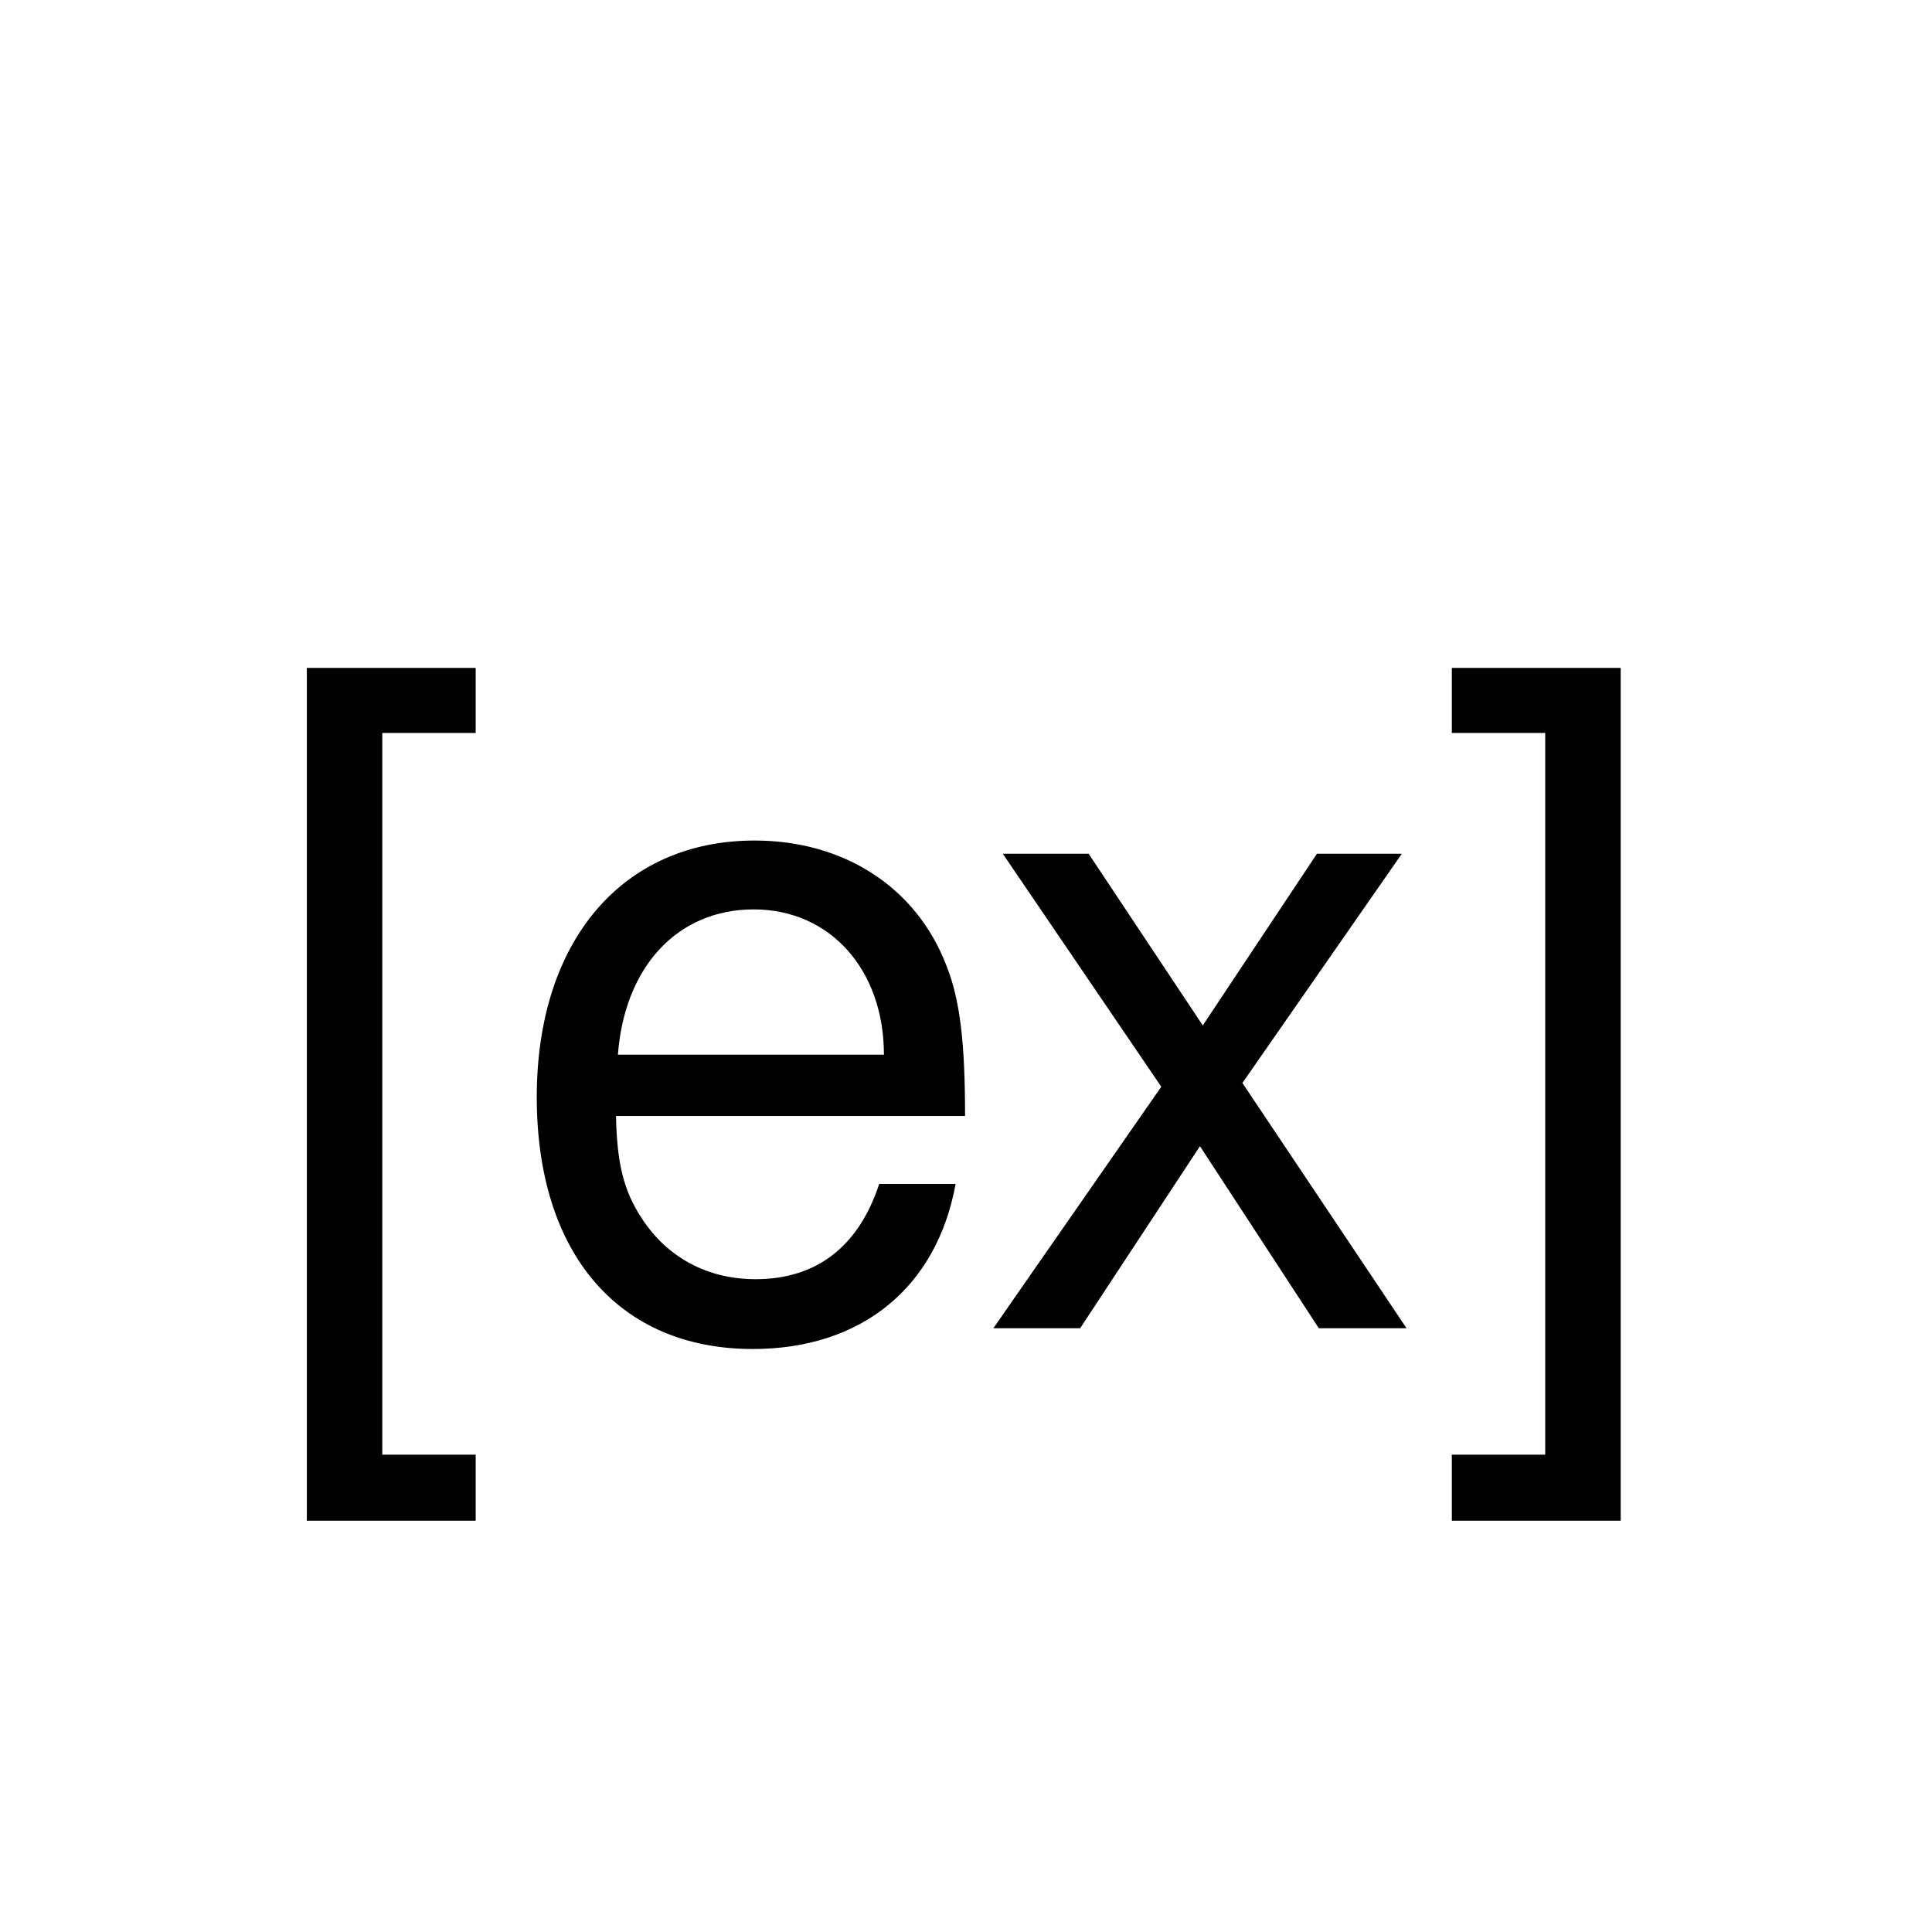
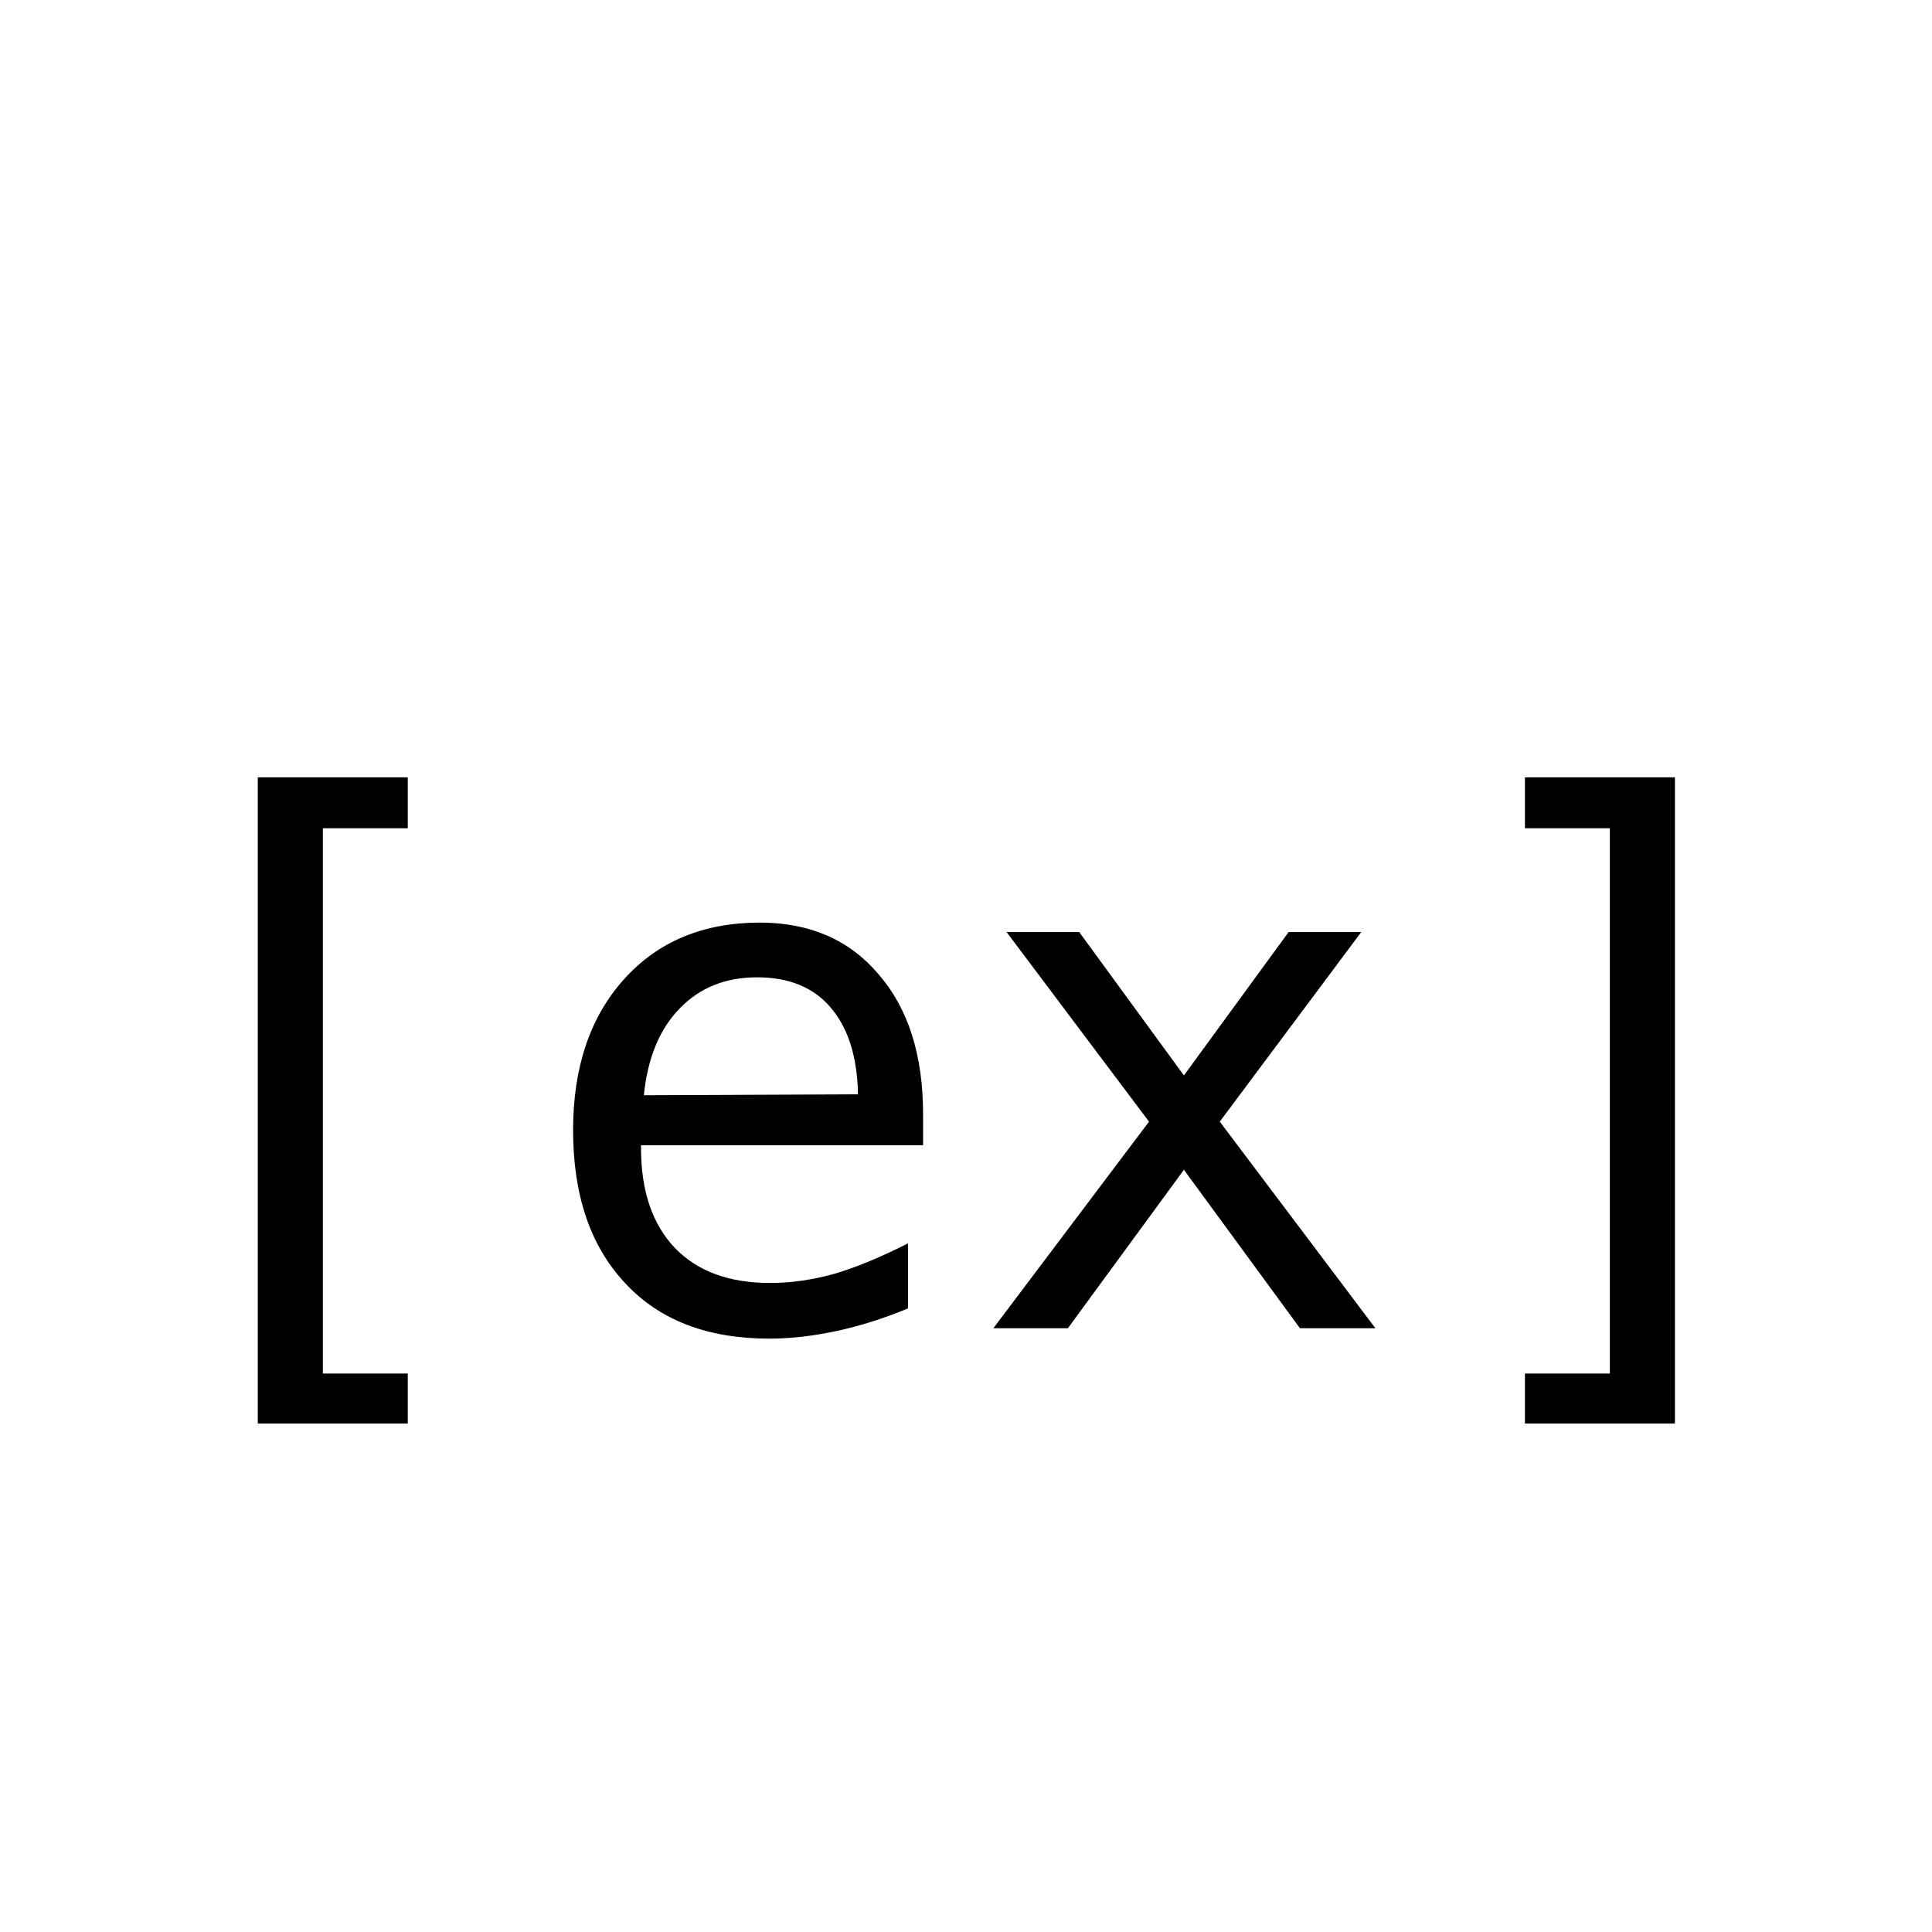
<svg xmlns="http://www.w3.org/2000/svg" viewBox="0 0 32 32">
  <rect width="32" height="32" fill="#fff" />
-   <text x="16" y="22" font-family="Helvetica, Arial, sans-serif" font-size="15" text-anchor="middle" fill="#000">[ex]</text>
+   <text x="16" y="22" font-family="Menlo, monospace" font-size="12" text-anchor="middle" fill="#000">[ex]</text>
</svg>
